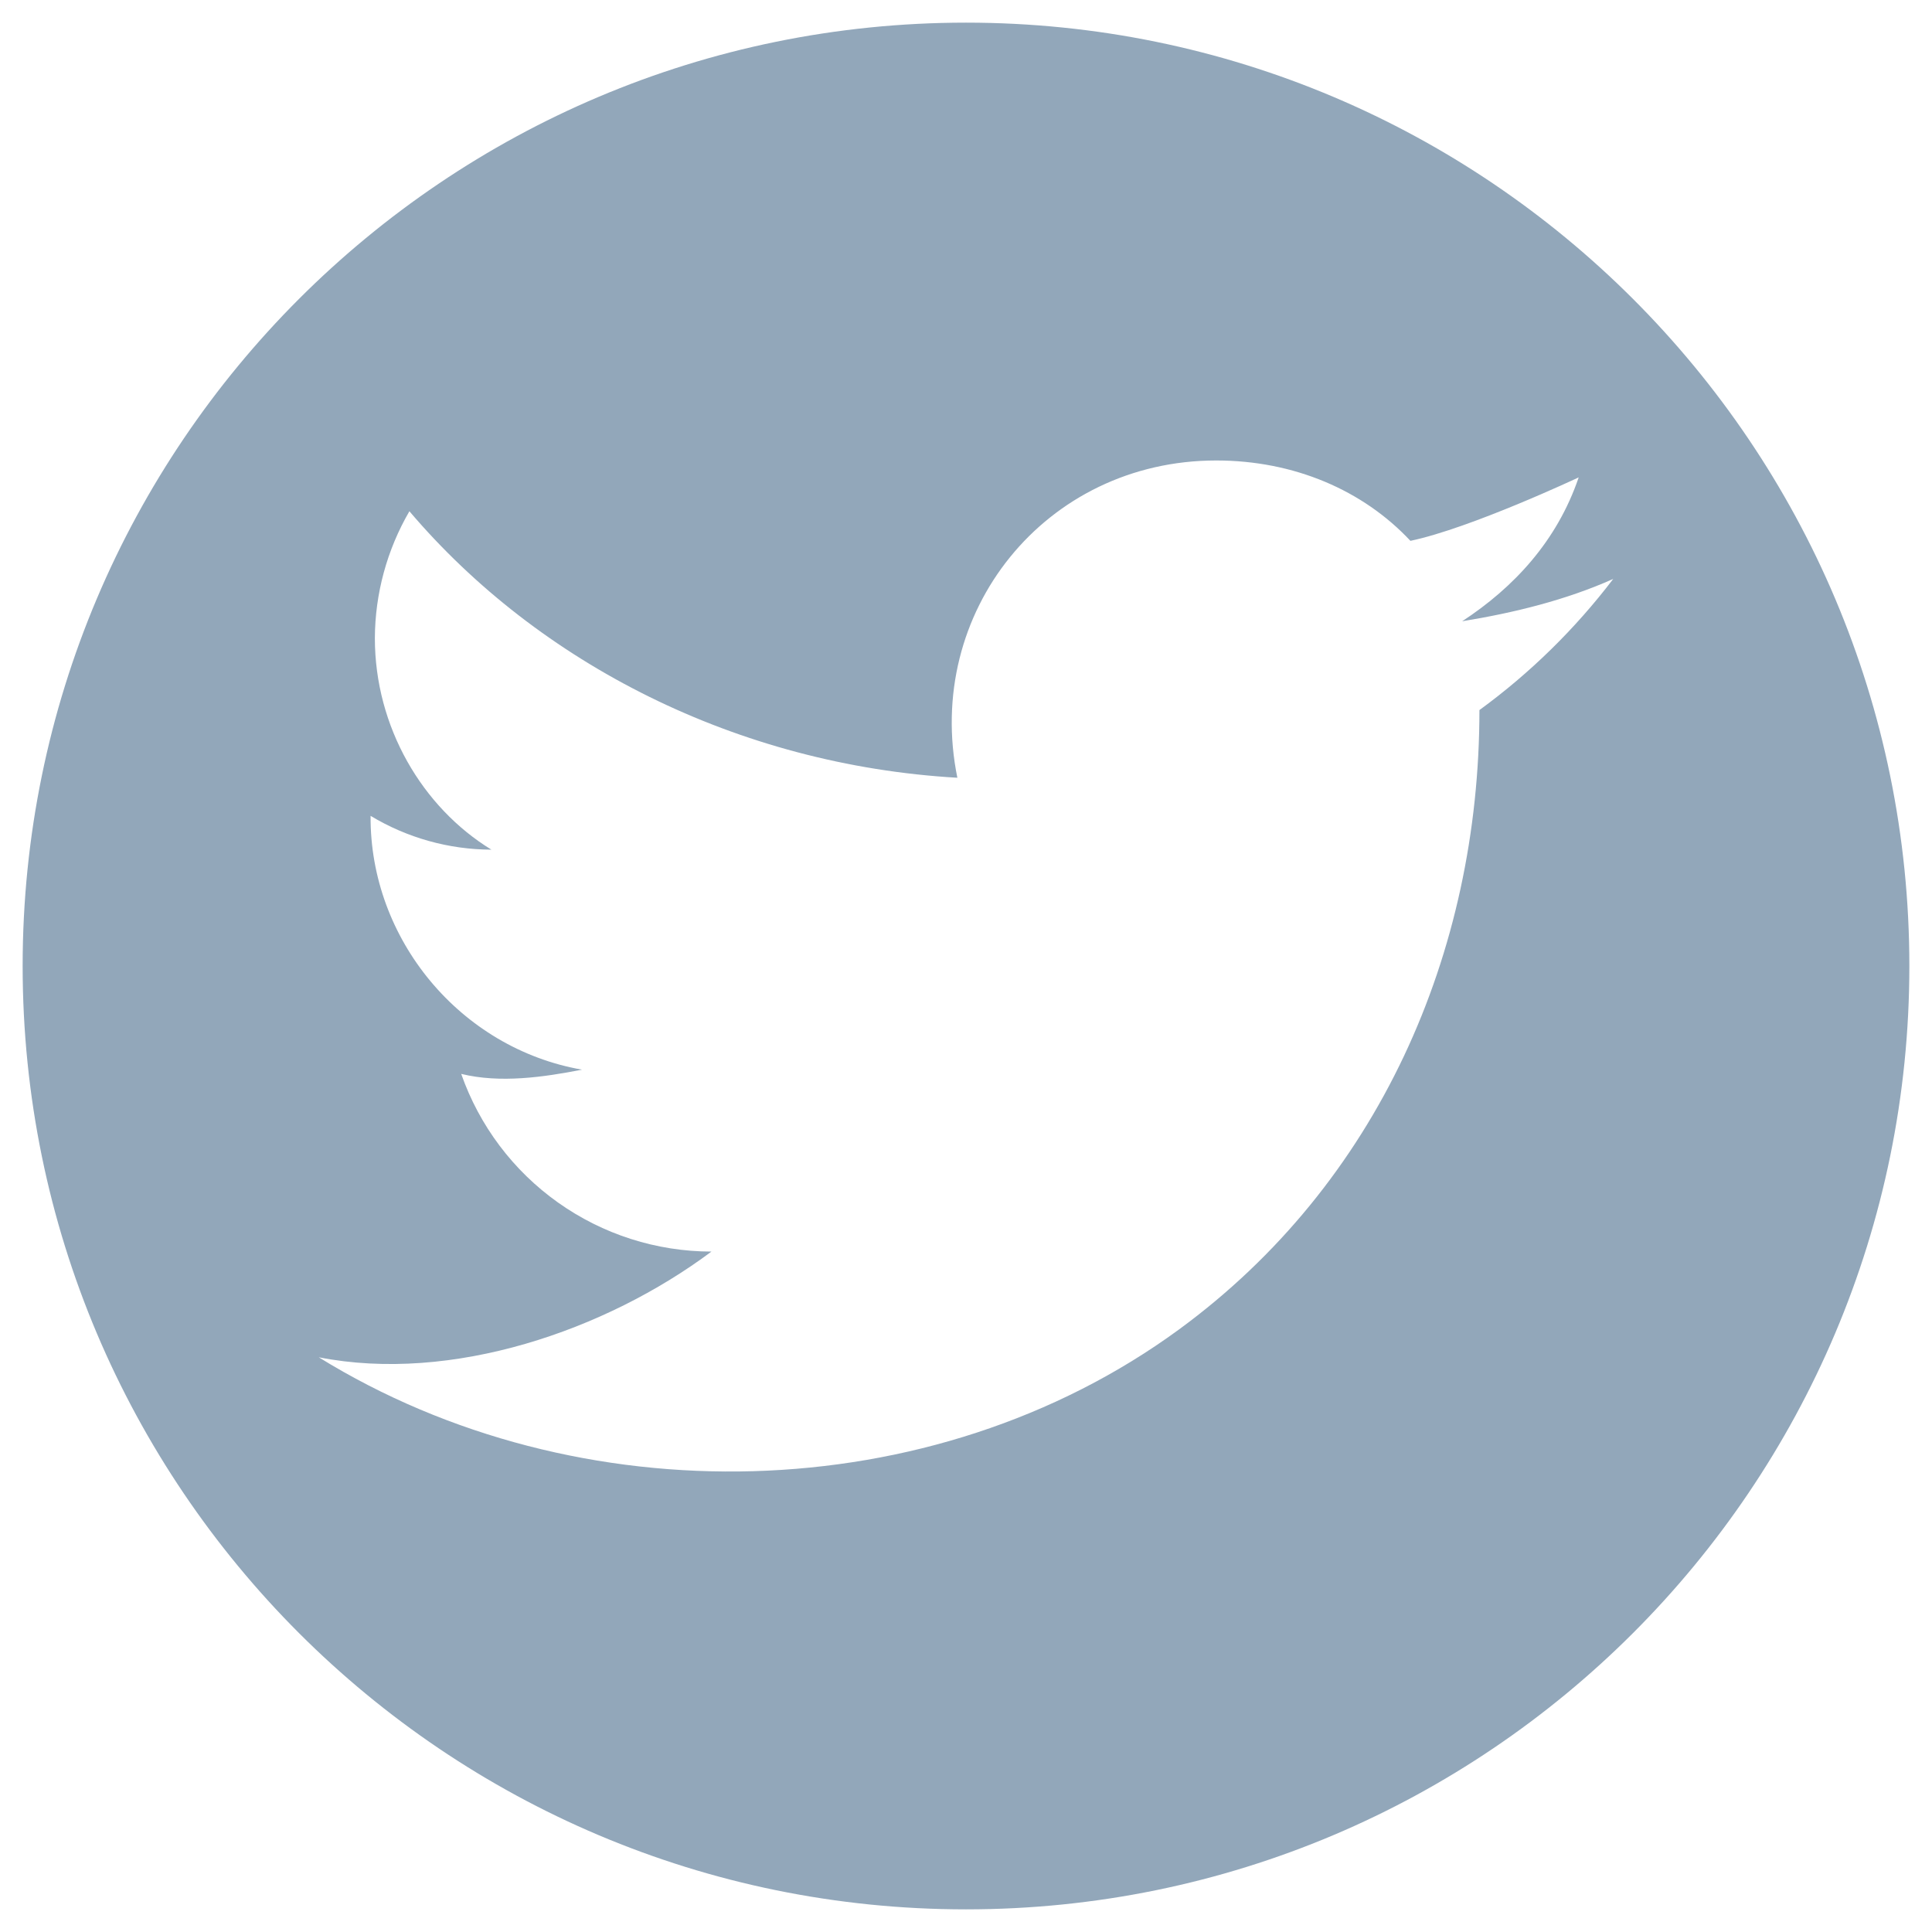
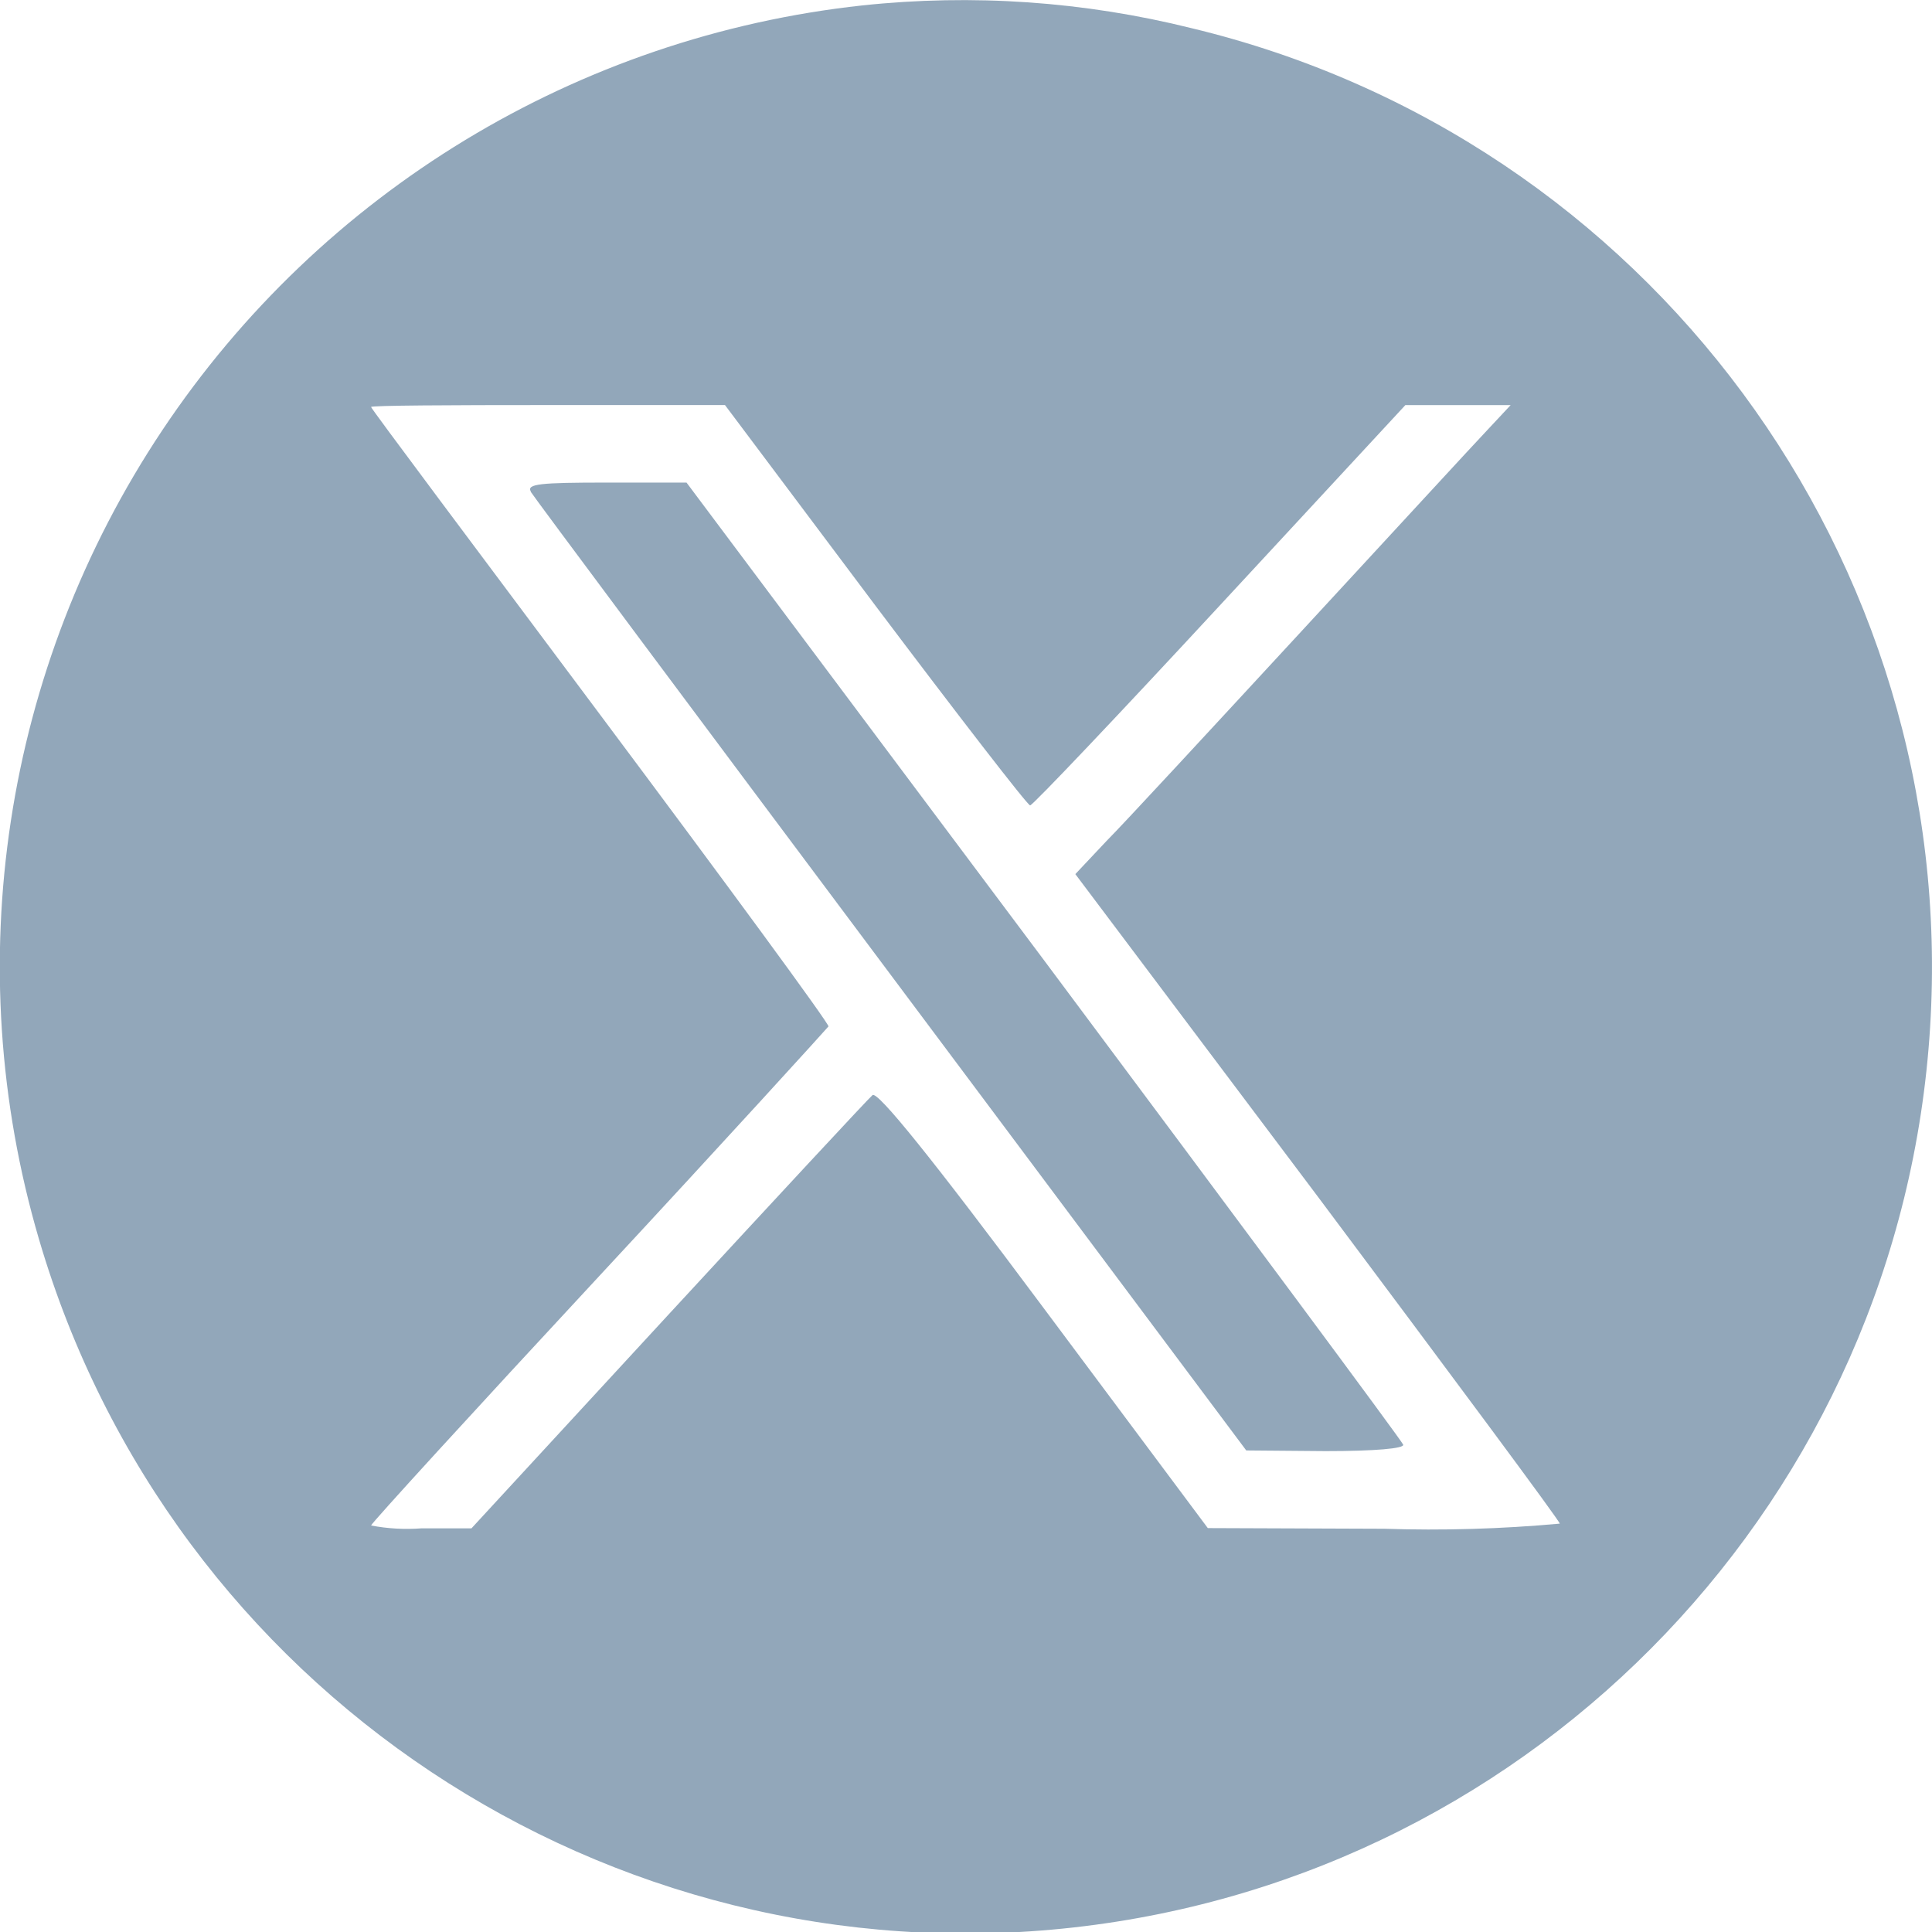
- <svg xmlns="http://www.w3.org/2000/svg" width="32" height="32" viewBox="0 0 32 32" fill="none">
-   <path d="M16 0.375C7.371 0.375 0.375 7.371 0.375 16C0.375 24.629 7.371 31.625 16 31.625C24.629 31.625 31.625 24.629 31.625 16C31.625 7.371 24.629 0.375 16 0.375ZM24.504 11.761C24.504 15.785 22.826 19.605 19.528 22.02C15.436 25.015 9.571 25.131 5.28 22.481C7.482 22.913 10.03 22.04 11.784 20.73C10.873 20.729 9.985 20.445 9.243 19.918C8.5 19.391 7.94 18.646 7.639 17.787C8.283 17.945 9 17.842 9.64 17.717C7.623 17.364 6.124 15.555 6.138 13.513C6.742 13.877 7.433 14.071 8.139 14.073C6.995 13.373 6.209 12.041 6.209 10.57C6.212 9.831 6.41 9.106 6.781 8.468C8.925 10.99 12.212 12.672 15.857 12.882C15.299 10.148 17.309 7.627 20.145 7.627C21.431 7.627 22.575 8.118 23.361 8.958C24.361 8.748 26.148 7.907 26.148 7.907C25.791 8.958 25.076 9.729 24.218 10.29C25.076 10.15 25.934 9.94 26.72 9.589C26.09 10.416 25.344 11.148 24.504 11.761Z" fill="#92A7BA" />
+ <svg xmlns="http://www.w3.org/2000/svg" width="32" height="32" viewBox="0 0 32 32">
+   <g id="X_icon" transform="translate(-0.254 -0.133)">
+     <path id="Path_143856" data-name="Path 143856" d="M14.535.223A16.017,16.017,0,0,0,.9,20.66,16,16,0,1,0,19.991.6,15.687,15.687,0,0,0,14.535.223Zm.214,9.935c1.369,1.818,2.525,3.315,2.567,3.315s1.466-1.5,3.145-3.315l3.07-3.315h1.744l-.374.4c-.214.224-1.6,1.732-3.092,3.347s-2.942,3.186-3.231,3.476l-.513.545,4.012,5.336c2.2,2.941,4.012,5.379,4.012,5.422a23.507,23.507,0,0,1-2.91.085l-2.92-.011L17.541,21.8c-1.872-2.513-2.749-3.594-2.835-3.529-.064.053-1.584,1.69-3.38,3.636l-3.263,3.54H7.238A3.192,3.192,0,0,1,6.4,25.4c0-.032,1.7-1.893,3.776-4.128s3.777-4.107,3.8-4.138-1.69-2.364-3.776-5.155S6.4,6.9,6.4,6.874s1.315-.032,2.931-.032h2.931Zm0,0" transform="translate(0 0)" fill="#92a7ba" />
+     <path id="Path_143857" data-name="Path 143857" d="M41.3,37.65c.043.075,2.738,3.69,5.969,8.01l5.884,7.871,1.315.011c.813,0,1.306-.043,1.284-.107s-2.7-3.668-5.947-8.021L43.882,37.5H42.555c-1.1,0-1.326.022-1.251.15Zm0,0" transform="translate(-32.257 -29.374)" fill="#92a7ba" />
+   </g>
</svg>
